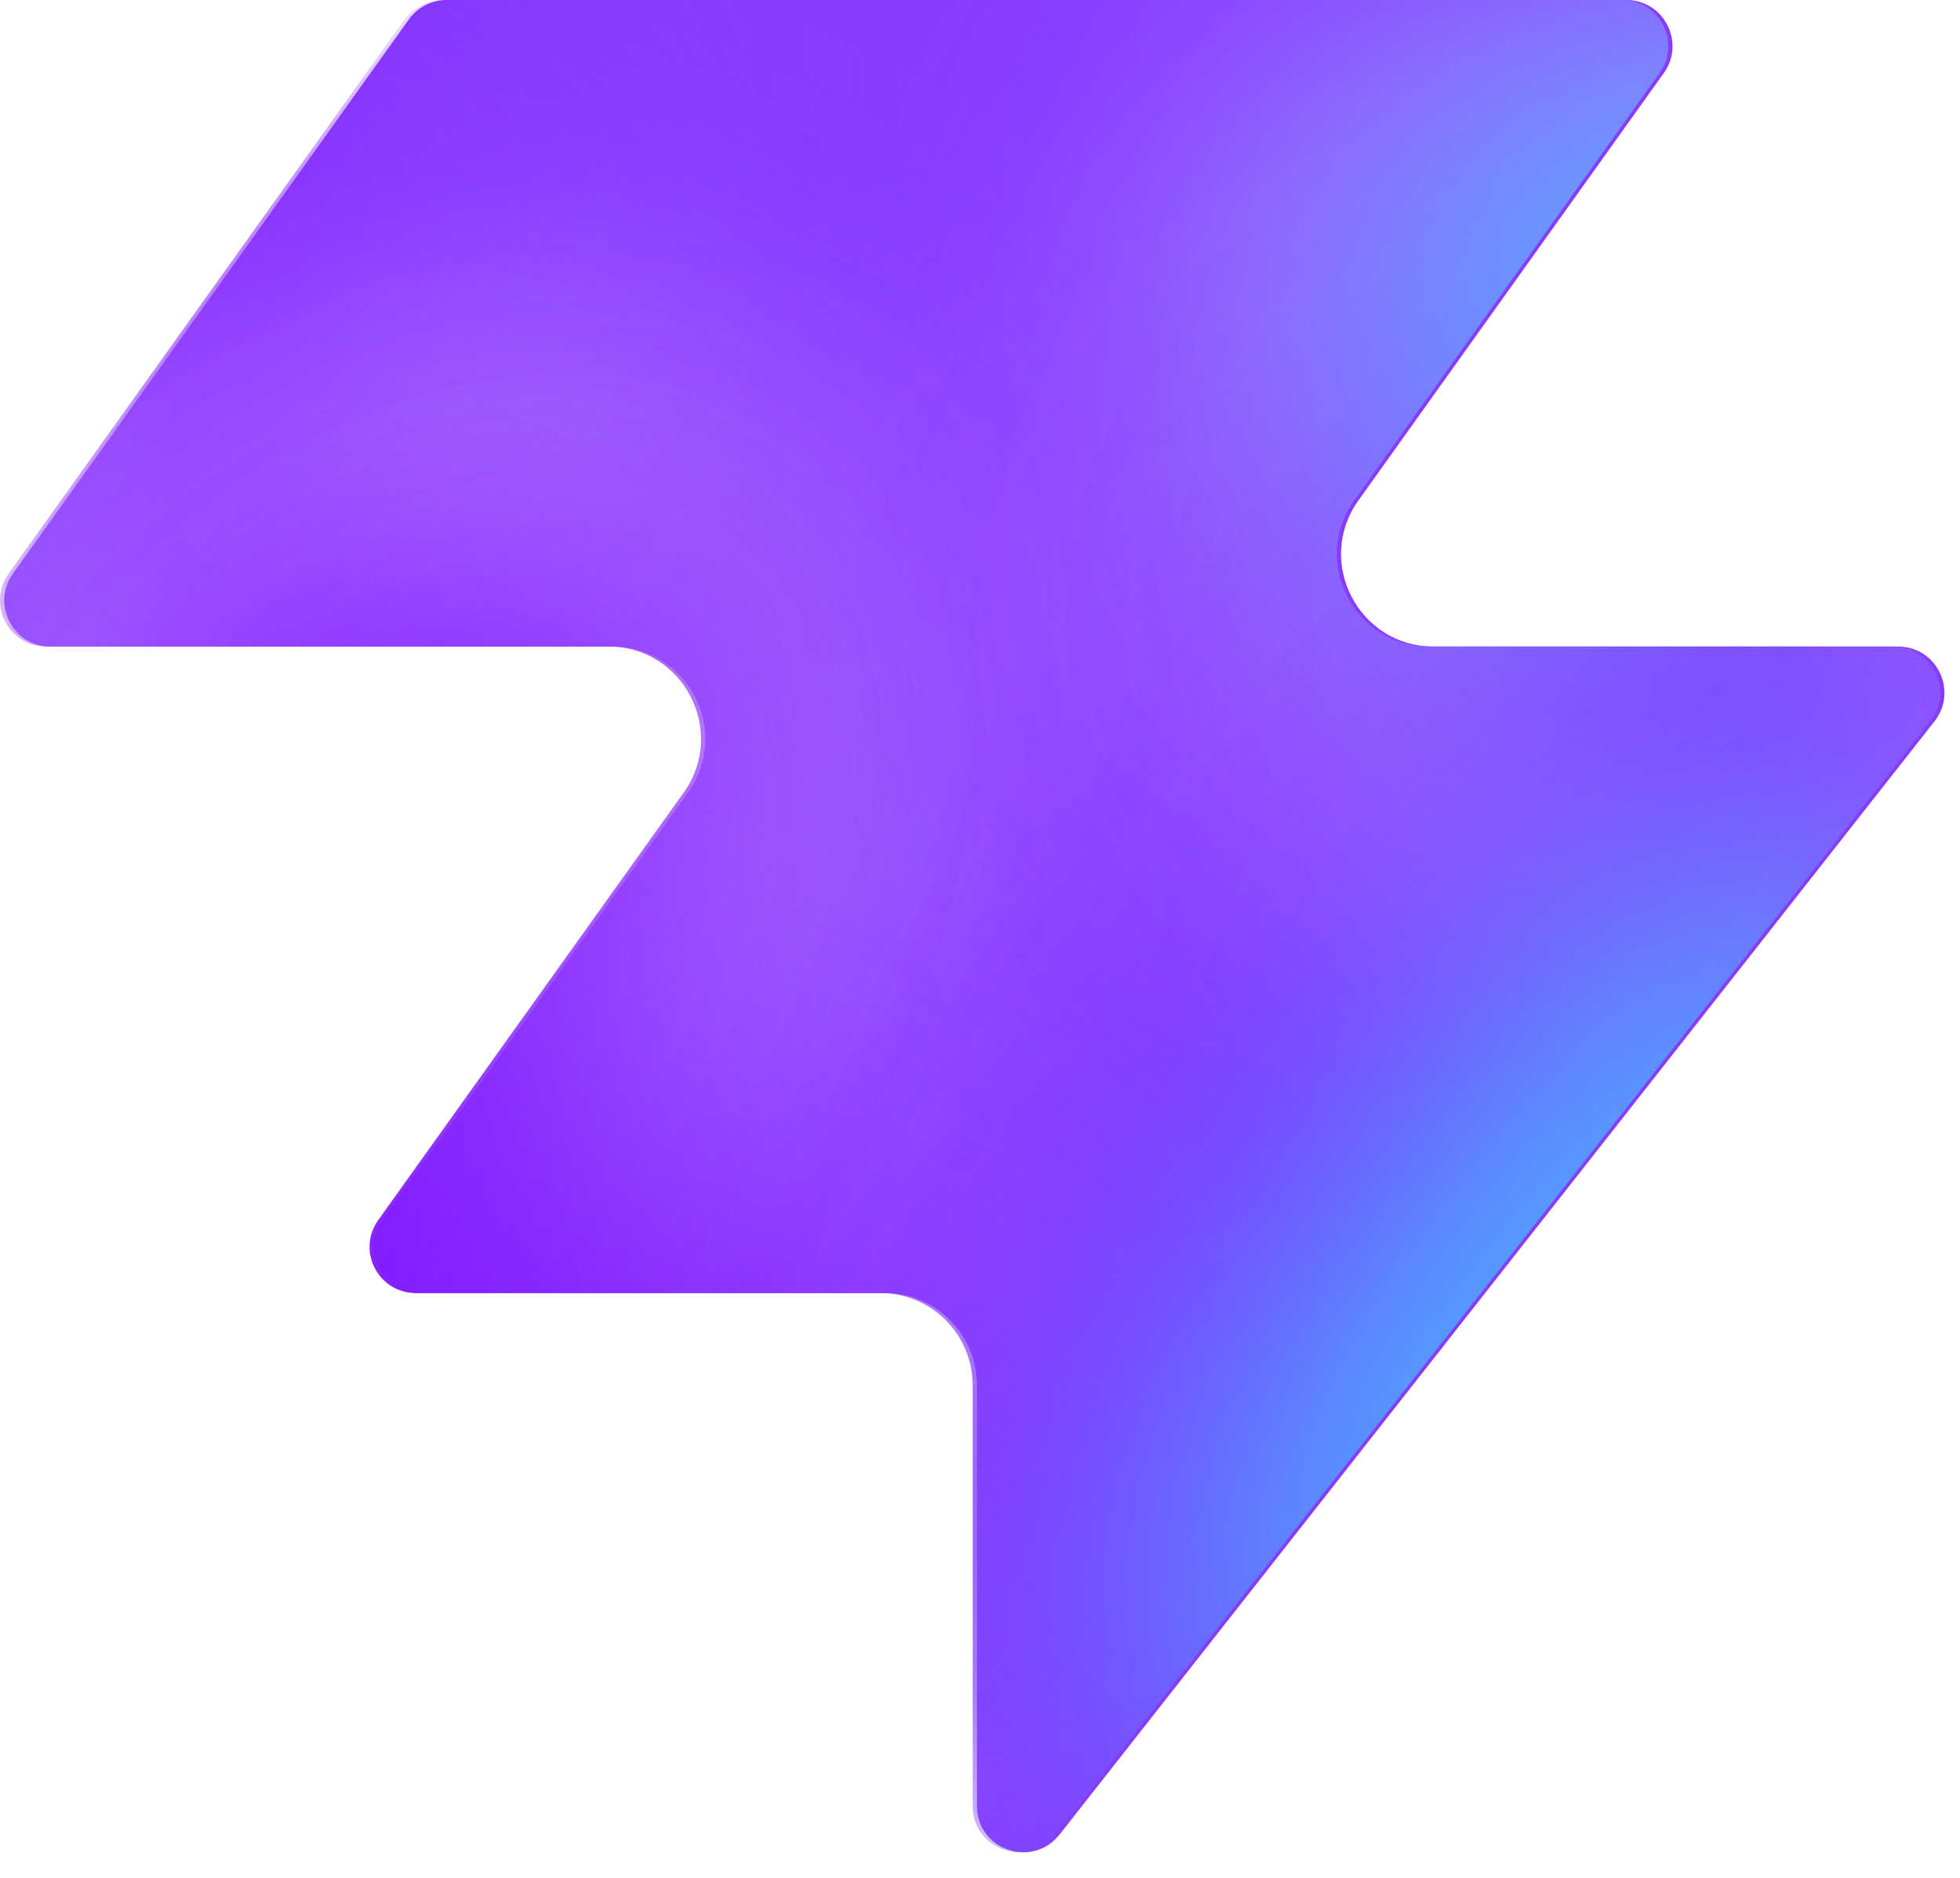
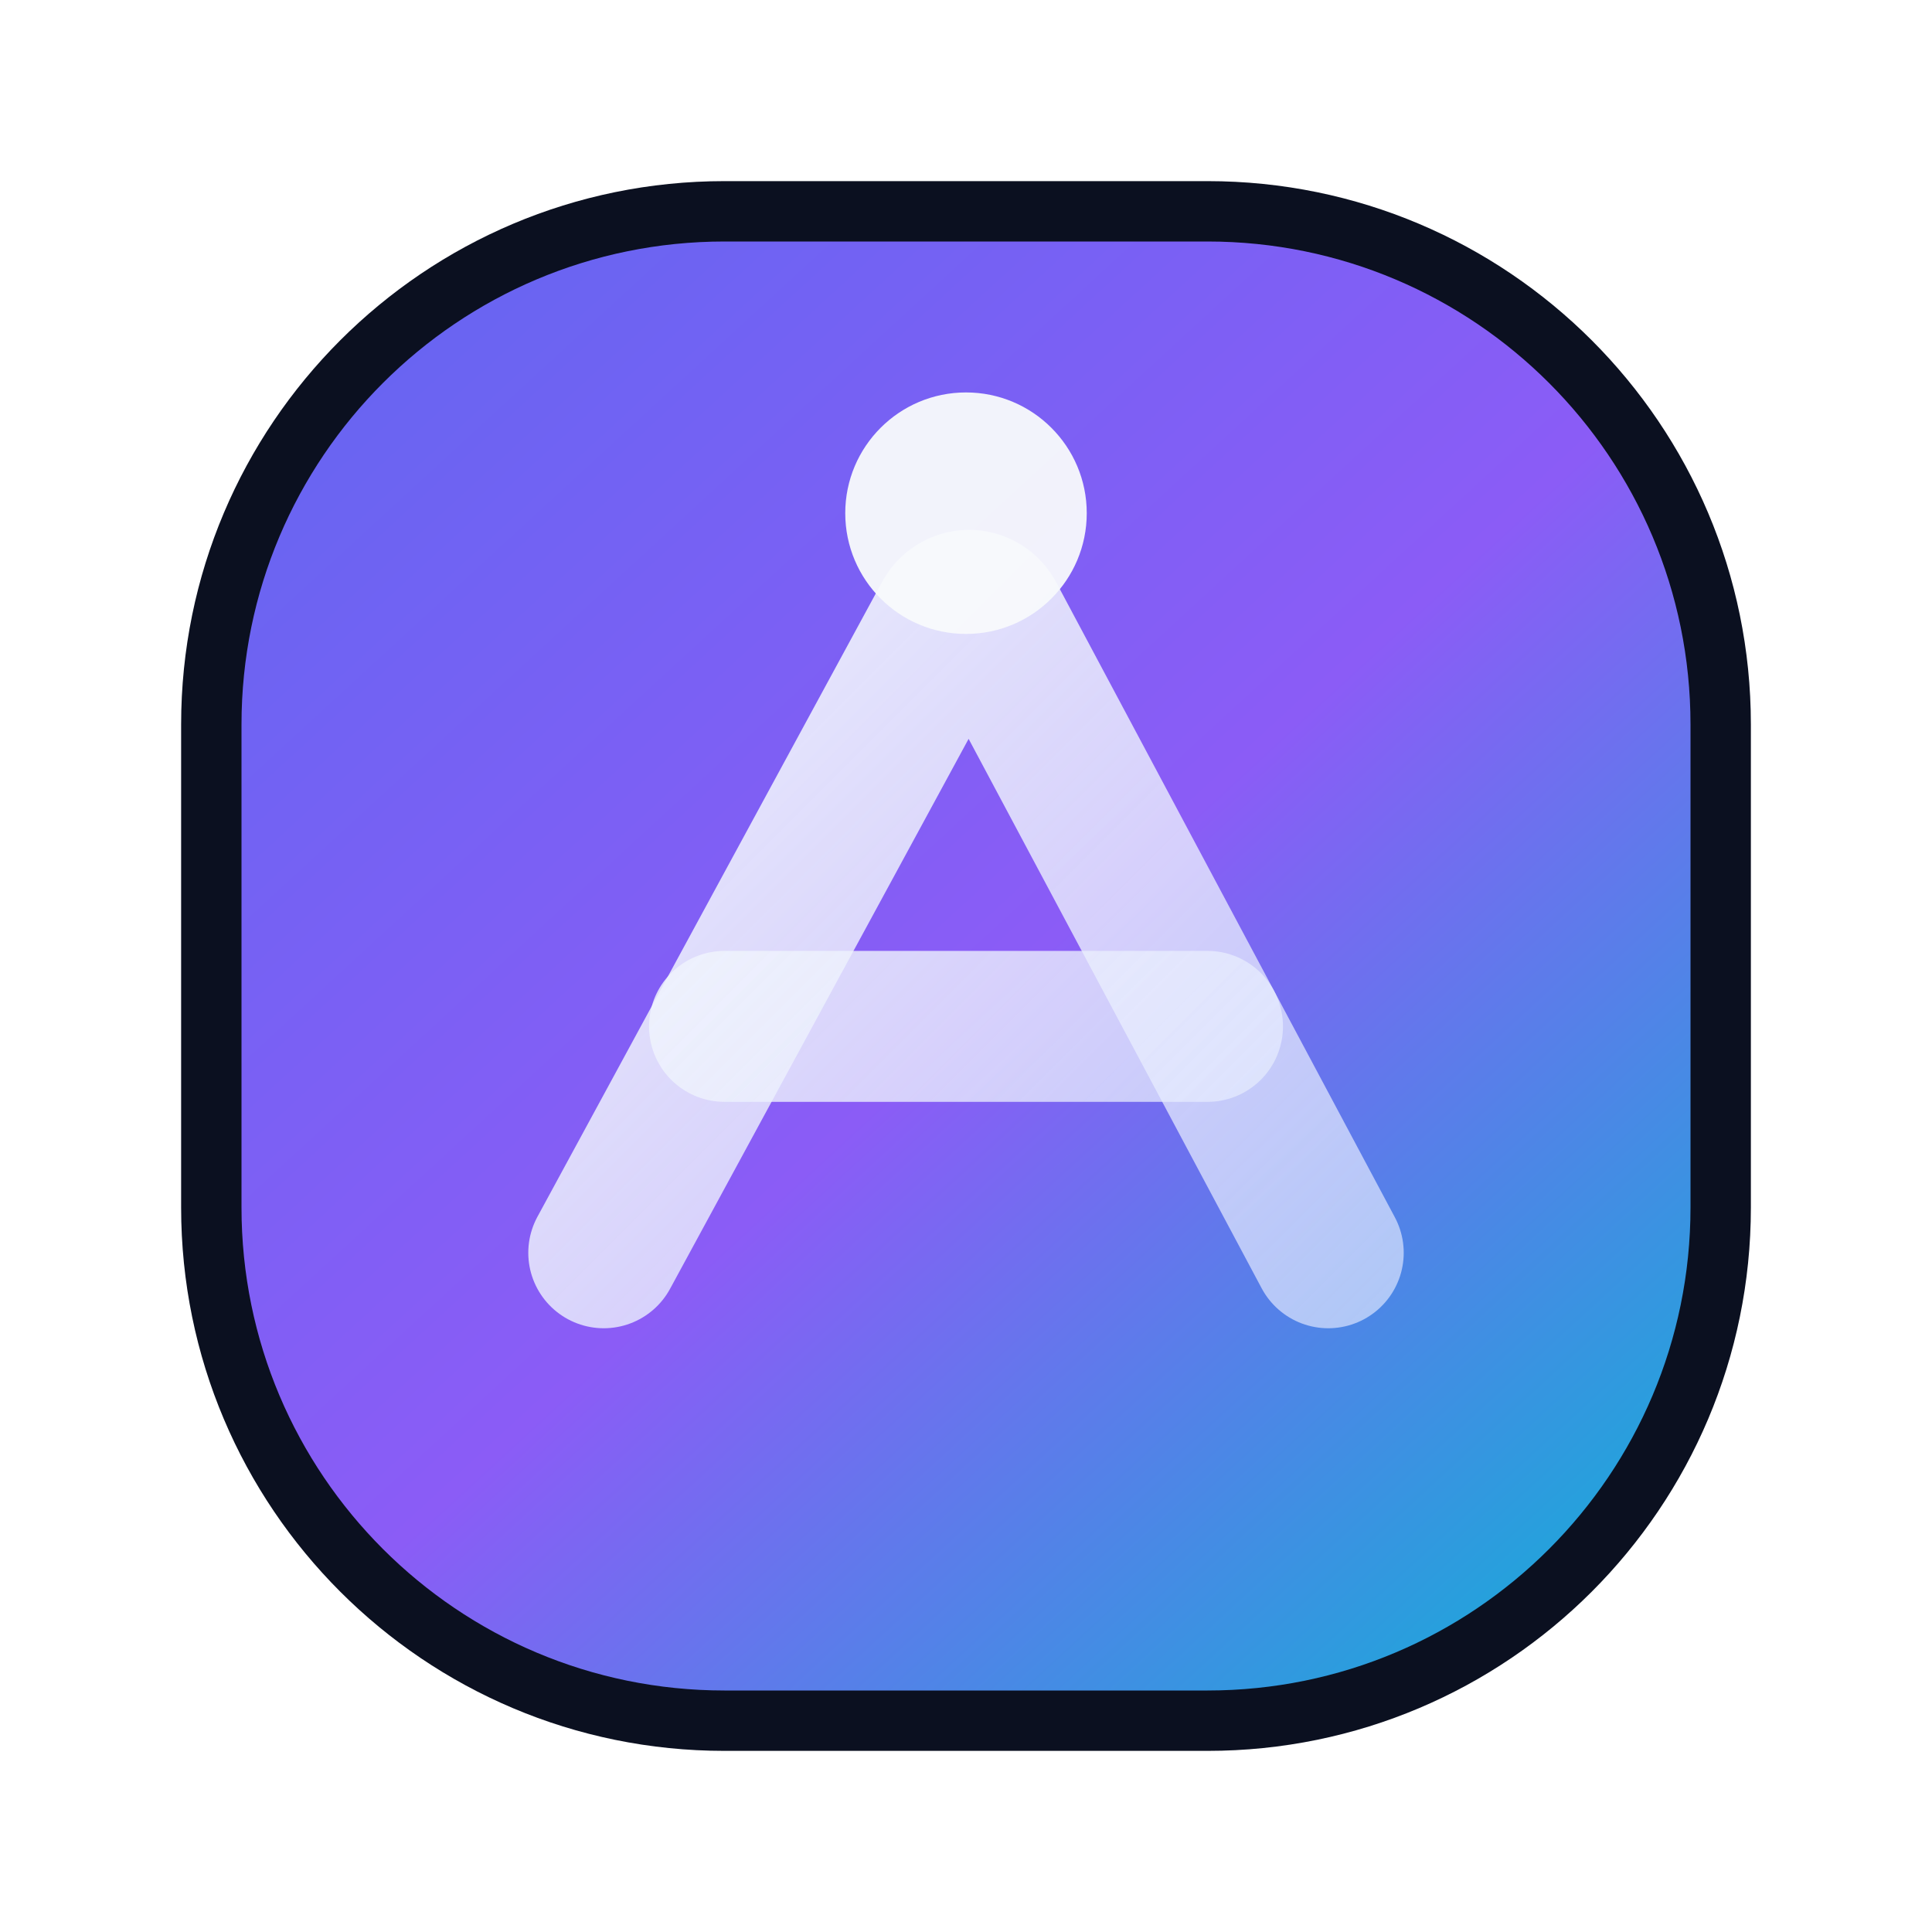
- <svg xmlns="http://www.w3.org/2000/svg" width="48" height="46" fill="none" viewBox="0 0 48 46">
-   <path fill="#863bff" d="M25.946 44.938c-.664.845-2.021.375-2.021-.698V33.937a2.26 2.26 0 0 0-2.262-2.262H10.287c-.92 0-1.456-1.04-.92-1.788l7.48-10.471c1.07-1.497 0-3.578-1.842-3.578H1.237c-.92 0-1.456-1.04-.92-1.788L10.013.474c.214-.297.556-.474.92-.474h28.894c.92 0 1.456 1.04.92 1.788l-7.48 10.471c-1.07 1.498 0 3.579 1.842 3.579h11.377c.943 0 1.473 1.088.89 1.83L25.947 44.94z" style="fill:#863bff;fill:color(display-p3 .525 .23 1);fill-opacity:1" />
-   <mask id="a" width="48" height="46" x="0" y="0" maskUnits="userSpaceOnUse" style="mask-type:alpha">
-     <path fill="#000" d="M25.842 44.938c-.664.844-2.021.375-2.021-.698V33.937a2.26 2.26 0 0 0-2.262-2.262H10.183c-.92 0-1.456-1.04-.92-1.788l7.48-10.471c1.07-1.498 0-3.579-1.842-3.579H1.133c-.92 0-1.456-1.04-.92-1.787L9.91.473c.214-.297.556-.474.92-.474h28.894c.92 0 1.456 1.04.92 1.788l-7.48 10.471c-1.07 1.498 0 3.578 1.842 3.578h11.377c.943 0 1.473 1.088.89 1.832L25.843 44.94z" style="fill:#000;fill-opacity:1" />
-   </mask>
-   <g mask="url(#a)">
-     <g filter="url(#b)">
-       <ellipse cx="5.508" cy="14.704" fill="#ede6ff" rx="5.508" ry="14.704" style="fill:#ede6ff;fill:color(display-p3 .927 .903 1);fill-opacity:1" transform="matrix(.00324 1 1 -.00324 -4.47 31.516)" />
-     </g>
-     <g filter="url(#c)">
-       <ellipse cx="10.399" cy="29.851" fill="#ede6ff" rx="10.399" ry="29.851" style="fill:#ede6ff;fill:color(display-p3 .927 .903 1);fill-opacity:1" transform="matrix(.00324 1 1 -.00324 -39.328 7.883)" />
-     </g>
-     <g filter="url(#d)">
-       <ellipse cx="5.508" cy="30.487" fill="#7e14ff" rx="5.508" ry="30.487" style="fill:#7e14ff;fill:color(display-p3 .492 .077 1);fill-opacity:1" transform="rotate(89.814 -25.913 -14.639)scale(1 -1)" />
-     </g>
-     <g filter="url(#e)">
-       <ellipse cx="5.508" cy="30.599" fill="#7e14ff" rx="5.508" ry="30.599" style="fill:#7e14ff;fill:color(display-p3 .492 .077 1);fill-opacity:1" transform="rotate(89.814 -32.644 -3.334)scale(1 -1)" />
-     </g>
-     <g filter="url(#f)">
-       <ellipse cx="5.508" cy="30.599" fill="#7e14ff" rx="5.508" ry="30.599" style="fill:#7e14ff;fill:color(display-p3 .492 .077 1);fill-opacity:1" transform="matrix(.00324 1 1 -.00324 -34.34 30.47)" />
-     </g>
-     <g filter="url(#g)">
-       <ellipse cx="14.072" cy="22.078" fill="#ede6ff" rx="14.072" ry="22.078" style="fill:#ede6ff;fill:color(display-p3 .927 .903 1);fill-opacity:1" transform="rotate(93.35 24.506 48.493)scale(-1 1)" />
-     </g>
-     <g filter="url(#h)">
-       <ellipse cx="3.47" cy="21.501" fill="#7e14ff" rx="3.47" ry="21.501" style="fill:#7e14ff;fill:color(display-p3 .492 .077 1);fill-opacity:1" transform="rotate(89.009 28.708 47.59)scale(-1 1)" />
-     </g>
-     <g filter="url(#i)">
-       <ellipse cx="3.47" cy="21.501" fill="#7e14ff" rx="3.47" ry="21.501" style="fill:#7e14ff;fill:color(display-p3 .492 .077 1);fill-opacity:1" transform="rotate(89.009 28.708 47.59)scale(-1 1)" />
-     </g>
-     <g filter="url(#j)">
-       <ellipse cx=".387" cy="8.972" fill="#7e14ff" rx="4.407" ry="29.108" style="fill:#7e14ff;fill:color(display-p3 .492 .077 1);fill-opacity:1" transform="rotate(39.51 .387 8.972)" />
-     </g>
-     <g filter="url(#k)">
-       <ellipse cx="47.523" cy="-6.092" fill="#7e14ff" rx="4.407" ry="29.108" style="fill:#7e14ff;fill:color(display-p3 .492 .077 1);fill-opacity:1" transform="rotate(37.892 47.523 -6.092)" />
-     </g>
-     <g filter="url(#l)">
-       <ellipse cx="41.412" cy="6.333" fill="#47bfff" rx="5.971" ry="9.665" style="fill:#47bfff;fill:color(display-p3 .28 .748 1);fill-opacity:1" transform="rotate(37.892 41.412 6.333)" />
-     </g>
-     <g filter="url(#m)">
-       <ellipse cx="-1.879" cy="38.332" fill="#7e14ff" rx="4.407" ry="29.108" style="fill:#7e14ff;fill:color(display-p3 .492 .077 1);fill-opacity:1" transform="rotate(37.892 -1.88 38.332)" />
-     </g>
-     <g filter="url(#n)">
-       <ellipse cx="-1.879" cy="38.332" fill="#7e14ff" rx="4.407" ry="29.108" style="fill:#7e14ff;fill:color(display-p3 .492 .077 1);fill-opacity:1" transform="rotate(37.892 -1.88 38.332)" />
-     </g>
-     <g filter="url(#o)">
-       <ellipse cx="35.651" cy="29.907" fill="#7e14ff" rx="4.407" ry="29.108" style="fill:#7e14ff;fill:color(display-p3 .492 .077 1);fill-opacity:1" transform="rotate(37.892 35.651 29.907)" />
-     </g>
-     <g filter="url(#p)">
-       <ellipse cx="38.418" cy="32.4" fill="#47bfff" rx="5.971" ry="15.297" style="fill:#47bfff;fill:color(display-p3 .28 .748 1);fill-opacity:1" transform="rotate(37.892 38.418 32.4)" />
-     </g>
-   </g>
+ <svg xmlns="http://www.w3.org/2000/svg" width="64" height="64" viewBox="0 0 64 64" fill="none">
  <defs>
-     <filter id="b" width="60.045" height="41.654" x="-19.77" y="16.149" color-interpolation-filters="sRGB" filterUnits="userSpaceOnUse">
-       <feFlood flood-opacity="0" result="BackgroundImageFix" />
-       <feBlend in="SourceGraphic" in2="BackgroundImageFix" result="shape" />
-       <feGaussianBlur result="effect1_foregroundBlur_2002_17158" stdDeviation="7.659" />
-     </filter>
-     <filter id="c" width="90.34" height="51.437" x="-54.613" y="-7.533" color-interpolation-filters="sRGB" filterUnits="userSpaceOnUse">
-       <feFlood flood-opacity="0" result="BackgroundImageFix" />
-       <feBlend in="SourceGraphic" in2="BackgroundImageFix" result="shape" />
-       <feGaussianBlur result="effect1_foregroundBlur_2002_17158" stdDeviation="7.659" />
-     </filter>
-     <filter id="d" width="79.355" height="29.4" x="-49.64" y="2.03" color-interpolation-filters="sRGB" filterUnits="userSpaceOnUse">
-       <feFlood flood-opacity="0" result="BackgroundImageFix" />
-       <feBlend in="SourceGraphic" in2="BackgroundImageFix" result="shape" />
-       <feGaussianBlur result="effect1_foregroundBlur_2002_17158" stdDeviation="4.596" />
-     </filter>
-     <filter id="e" width="79.579" height="29.4" x="-45.045" y="20.029" color-interpolation-filters="sRGB" filterUnits="userSpaceOnUse">
-       <feFlood flood-opacity="0" result="BackgroundImageFix" />
-       <feBlend in="SourceGraphic" in2="BackgroundImageFix" result="shape" />
-       <feGaussianBlur result="effect1_foregroundBlur_2002_17158" stdDeviation="4.596" />
-     </filter>
-     <filter id="f" width="79.579" height="29.4" x="-43.513" y="21.178" color-interpolation-filters="sRGB" filterUnits="userSpaceOnUse">
-       <feFlood flood-opacity="0" result="BackgroundImageFix" />
-       <feBlend in="SourceGraphic" in2="BackgroundImageFix" result="shape" />
-       <feGaussianBlur result="effect1_foregroundBlur_2002_17158" stdDeviation="4.596" />
-     </filter>
-     <filter id="g" width="74.749" height="58.852" x="15.756" y="-17.901" color-interpolation-filters="sRGB" filterUnits="userSpaceOnUse">
-       <feFlood flood-opacity="0" result="BackgroundImageFix" />
-       <feBlend in="SourceGraphic" in2="BackgroundImageFix" result="shape" />
-       <feGaussianBlur result="effect1_foregroundBlur_2002_17158" stdDeviation="7.659" />
-     </filter>
-     <filter id="h" width="61.377" height="25.362" x="23.548" y="2.284" color-interpolation-filters="sRGB" filterUnits="userSpaceOnUse">
-       <feFlood flood-opacity="0" result="BackgroundImageFix" />
-       <feBlend in="SourceGraphic" in2="BackgroundImageFix" result="shape" />
-       <feGaussianBlur result="effect1_foregroundBlur_2002_17158" stdDeviation="4.596" />
-     </filter>
-     <filter id="i" width="61.377" height="25.362" x="23.548" y="2.284" color-interpolation-filters="sRGB" filterUnits="userSpaceOnUse">
-       <feFlood flood-opacity="0" result="BackgroundImageFix" />
-       <feBlend in="SourceGraphic" in2="BackgroundImageFix" result="shape" />
-       <feGaussianBlur result="effect1_foregroundBlur_2002_17158" stdDeviation="4.596" />
-     </filter>
-     <filter id="j" width="56.045" height="63.649" x="-27.636" y="-22.853" color-interpolation-filters="sRGB" filterUnits="userSpaceOnUse">
-       <feFlood flood-opacity="0" result="BackgroundImageFix" />
-       <feBlend in="SourceGraphic" in2="BackgroundImageFix" result="shape" />
-       <feGaussianBlur result="effect1_foregroundBlur_2002_17158" stdDeviation="4.596" />
-     </filter>
-     <filter id="k" width="54.814" height="64.646" x="20.116" y="-38.415" color-interpolation-filters="sRGB" filterUnits="userSpaceOnUse">
-       <feFlood flood-opacity="0" result="BackgroundImageFix" />
-       <feBlend in="SourceGraphic" in2="BackgroundImageFix" result="shape" />
-       <feGaussianBlur result="effect1_foregroundBlur_2002_17158" stdDeviation="4.596" />
-     </filter>
-     <filter id="l" width="33.541" height="35.313" x="24.641" y="-11.323" color-interpolation-filters="sRGB" filterUnits="userSpaceOnUse">
-       <feFlood flood-opacity="0" result="BackgroundImageFix" />
-       <feBlend in="SourceGraphic" in2="BackgroundImageFix" result="shape" />
-       <feGaussianBlur result="effect1_foregroundBlur_2002_17158" stdDeviation="4.596" />
-     </filter>
-     <filter id="m" width="54.814" height="64.646" x="-29.286" y="6.009" color-interpolation-filters="sRGB" filterUnits="userSpaceOnUse">
-       <feFlood flood-opacity="0" result="BackgroundImageFix" />
-       <feBlend in="SourceGraphic" in2="BackgroundImageFix" result="shape" />
-       <feGaussianBlur result="effect1_foregroundBlur_2002_17158" stdDeviation="4.596" />
-     </filter>
-     <filter id="n" width="54.814" height="64.646" x="-29.286" y="6.009" color-interpolation-filters="sRGB" filterUnits="userSpaceOnUse">
-       <feFlood flood-opacity="0" result="BackgroundImageFix" />
-       <feBlend in="SourceGraphic" in2="BackgroundImageFix" result="shape" />
-       <feGaussianBlur result="effect1_foregroundBlur_2002_17158" stdDeviation="4.596" />
-     </filter>
-     <filter id="o" width="54.814" height="64.646" x="8.244" y="-2.416" color-interpolation-filters="sRGB" filterUnits="userSpaceOnUse">
-       <feFlood flood-opacity="0" result="BackgroundImageFix" />
-       <feBlend in="SourceGraphic" in2="BackgroundImageFix" result="shape" />
-       <feGaussianBlur result="effect1_foregroundBlur_2002_17158" stdDeviation="4.596" />
-     </filter>
-     <filter id="p" width="39.409" height="43.623" x="18.713" y="10.588" color-interpolation-filters="sRGB" filterUnits="userSpaceOnUse">
-       <feFlood flood-opacity="0" result="BackgroundImageFix" />
-       <feBlend in="SourceGraphic" in2="BackgroundImageFix" result="shape" />
-       <feGaussianBlur result="effect1_foregroundBlur_2002_17158" stdDeviation="4.596" />
-     </filter>
+     <linearGradient id="bg" x1="10" y1="8" x2="56" y2="58" gradientUnits="userSpaceOnUse">
+       <stop stop-color="#6366F1" />
+       <stop offset="0.5" stop-color="#8B5CF6" />
+       <stop offset="1" stop-color="#06B6D4" />
+     </linearGradient>
+     <linearGradient id="shine" x1="18" y1="18" x2="46" y2="46" gradientUnits="userSpaceOnUse">
+       <stop stop-color="#F8FAFC" stop-opacity="0.95" />
+       <stop offset="1" stop-color="#E0E7FF" stop-opacity="0.65" />
+     </linearGradient>
  </defs>
+   <rect x="6" y="6" width="52" height="52" rx="18" fill="#0B1020" />
+   <rect x="8" y="8" width="48" height="48" rx="16" fill="url(#bg)" />
+   <path d="M20 41.5L31.4 20.5C31.7 19.9 32.5 19.9 32.8 20.5L44 41.5" stroke="url(#shine)" stroke-width="5" stroke-linecap="round" stroke-linejoin="round" />
+   <path d="M24 34H40" stroke="url(#shine)" stroke-width="5" stroke-linecap="round" />
+   <circle cx="32" cy="17" r="4" fill="#F8FAFC" fill-opacity="0.95" />
</svg>
